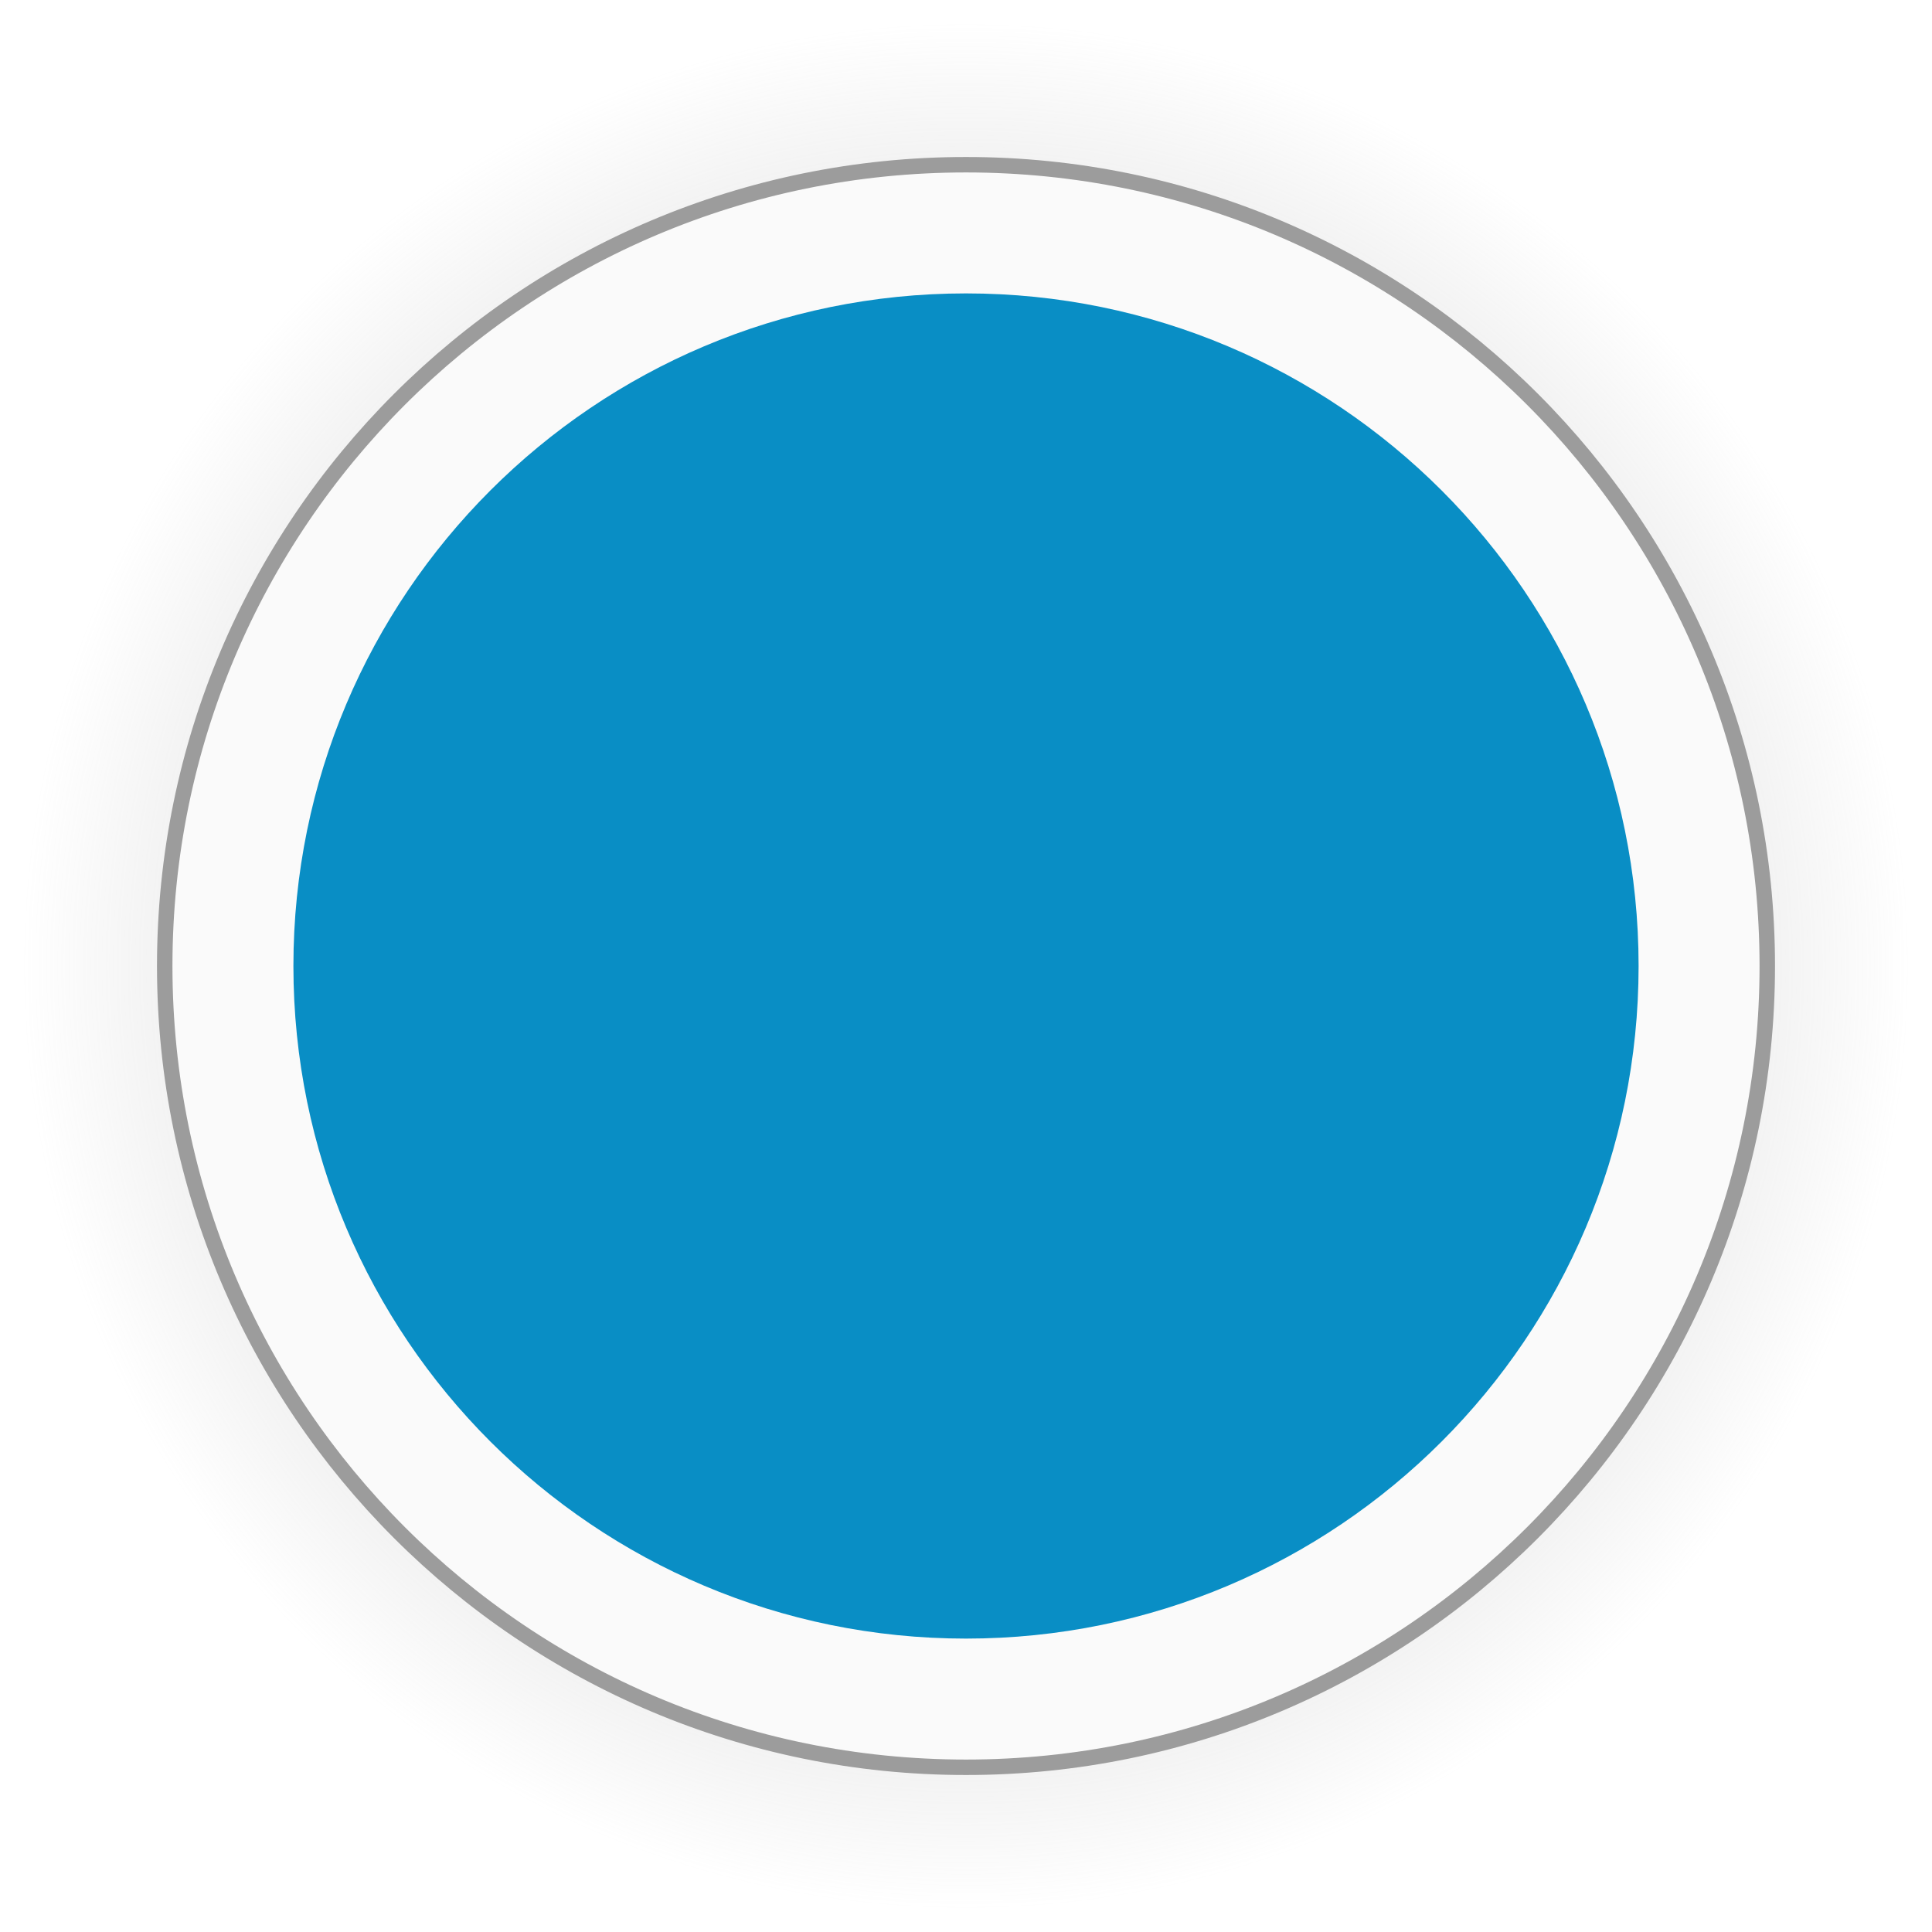
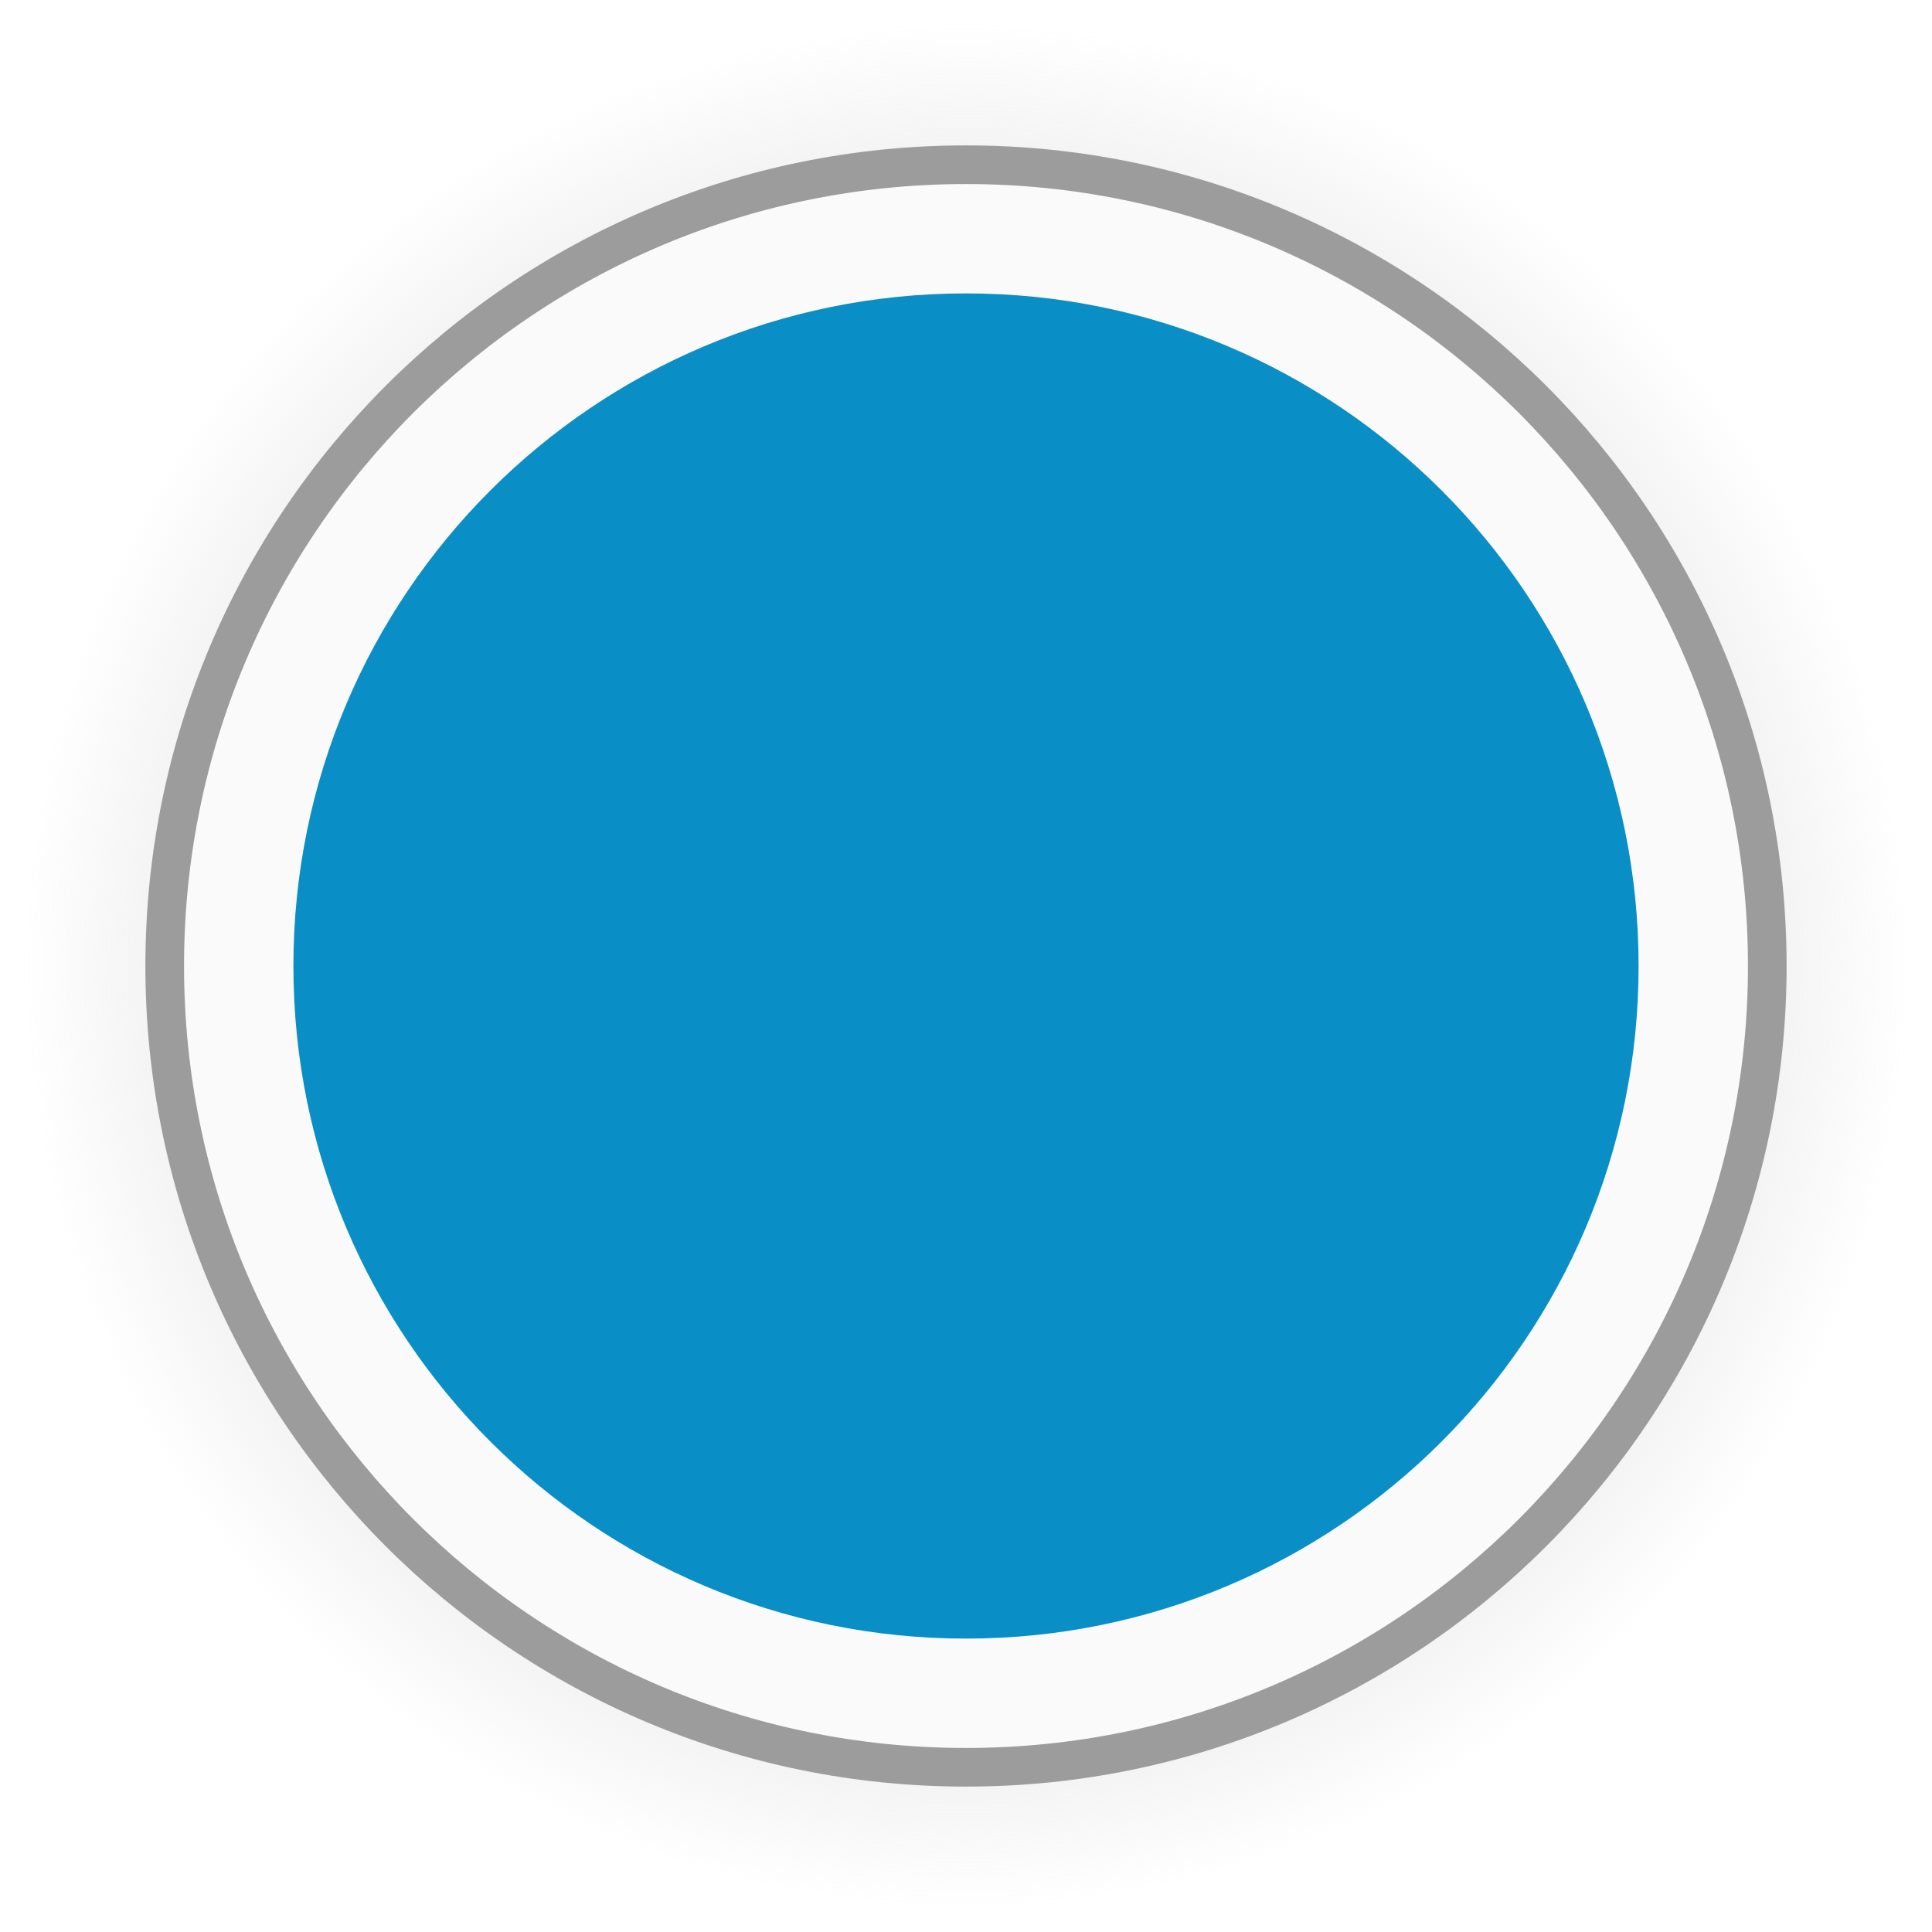
<svg xmlns="http://www.w3.org/2000/svg" viewBox="627.886 42.629 500 500">
  <defs>
    <radialGradient gradientUnits="userSpaceOnUse" cx="908.97" cy="316.607" r="178.952" id="gradient-0" gradientTransform="matrix(1.364765, 0, 0, 1.364765, -364.6422, -145.2378)" spreadMethod="pad">
      <stop offset="0" style="stop-color: rgb(172, 172, 172);" />
      <stop offset="1" style="stop-opacity: 0; stop-color: rgb(171, 171, 171);" />
    </radialGradient>
  </defs>
  <g transform="matrix(1, 0, 0, 1, 1.997999, 5.773013)">
    <ellipse style="fill-rule: nonzero; fill: url(#gradient-0); paint-order: fill;" cx="875.888" cy="286.856" rx="244.228" ry="244.228">
      </ellipse>
-     <ellipse style="fill: rgb(250, 250, 250); stroke-width: 4px; stroke: rgb(156, 156, 156);" cx="875.888" cy="286.856" rx="207.371" ry="207.371">
+     <ellipse style="fill: rgb(250, 250, 250); stroke: rgb(156, 156, 156); stroke-width: 10px;" cx="875.888" cy="286.856" rx="207.371" ry="207.371">
      </ellipse>
    <ellipse style="fill: rgb(9, 142, 197);" cx="875.888" cy="286.856" rx="174.067" ry="174.067">
      </ellipse>
  </g>
</svg>
